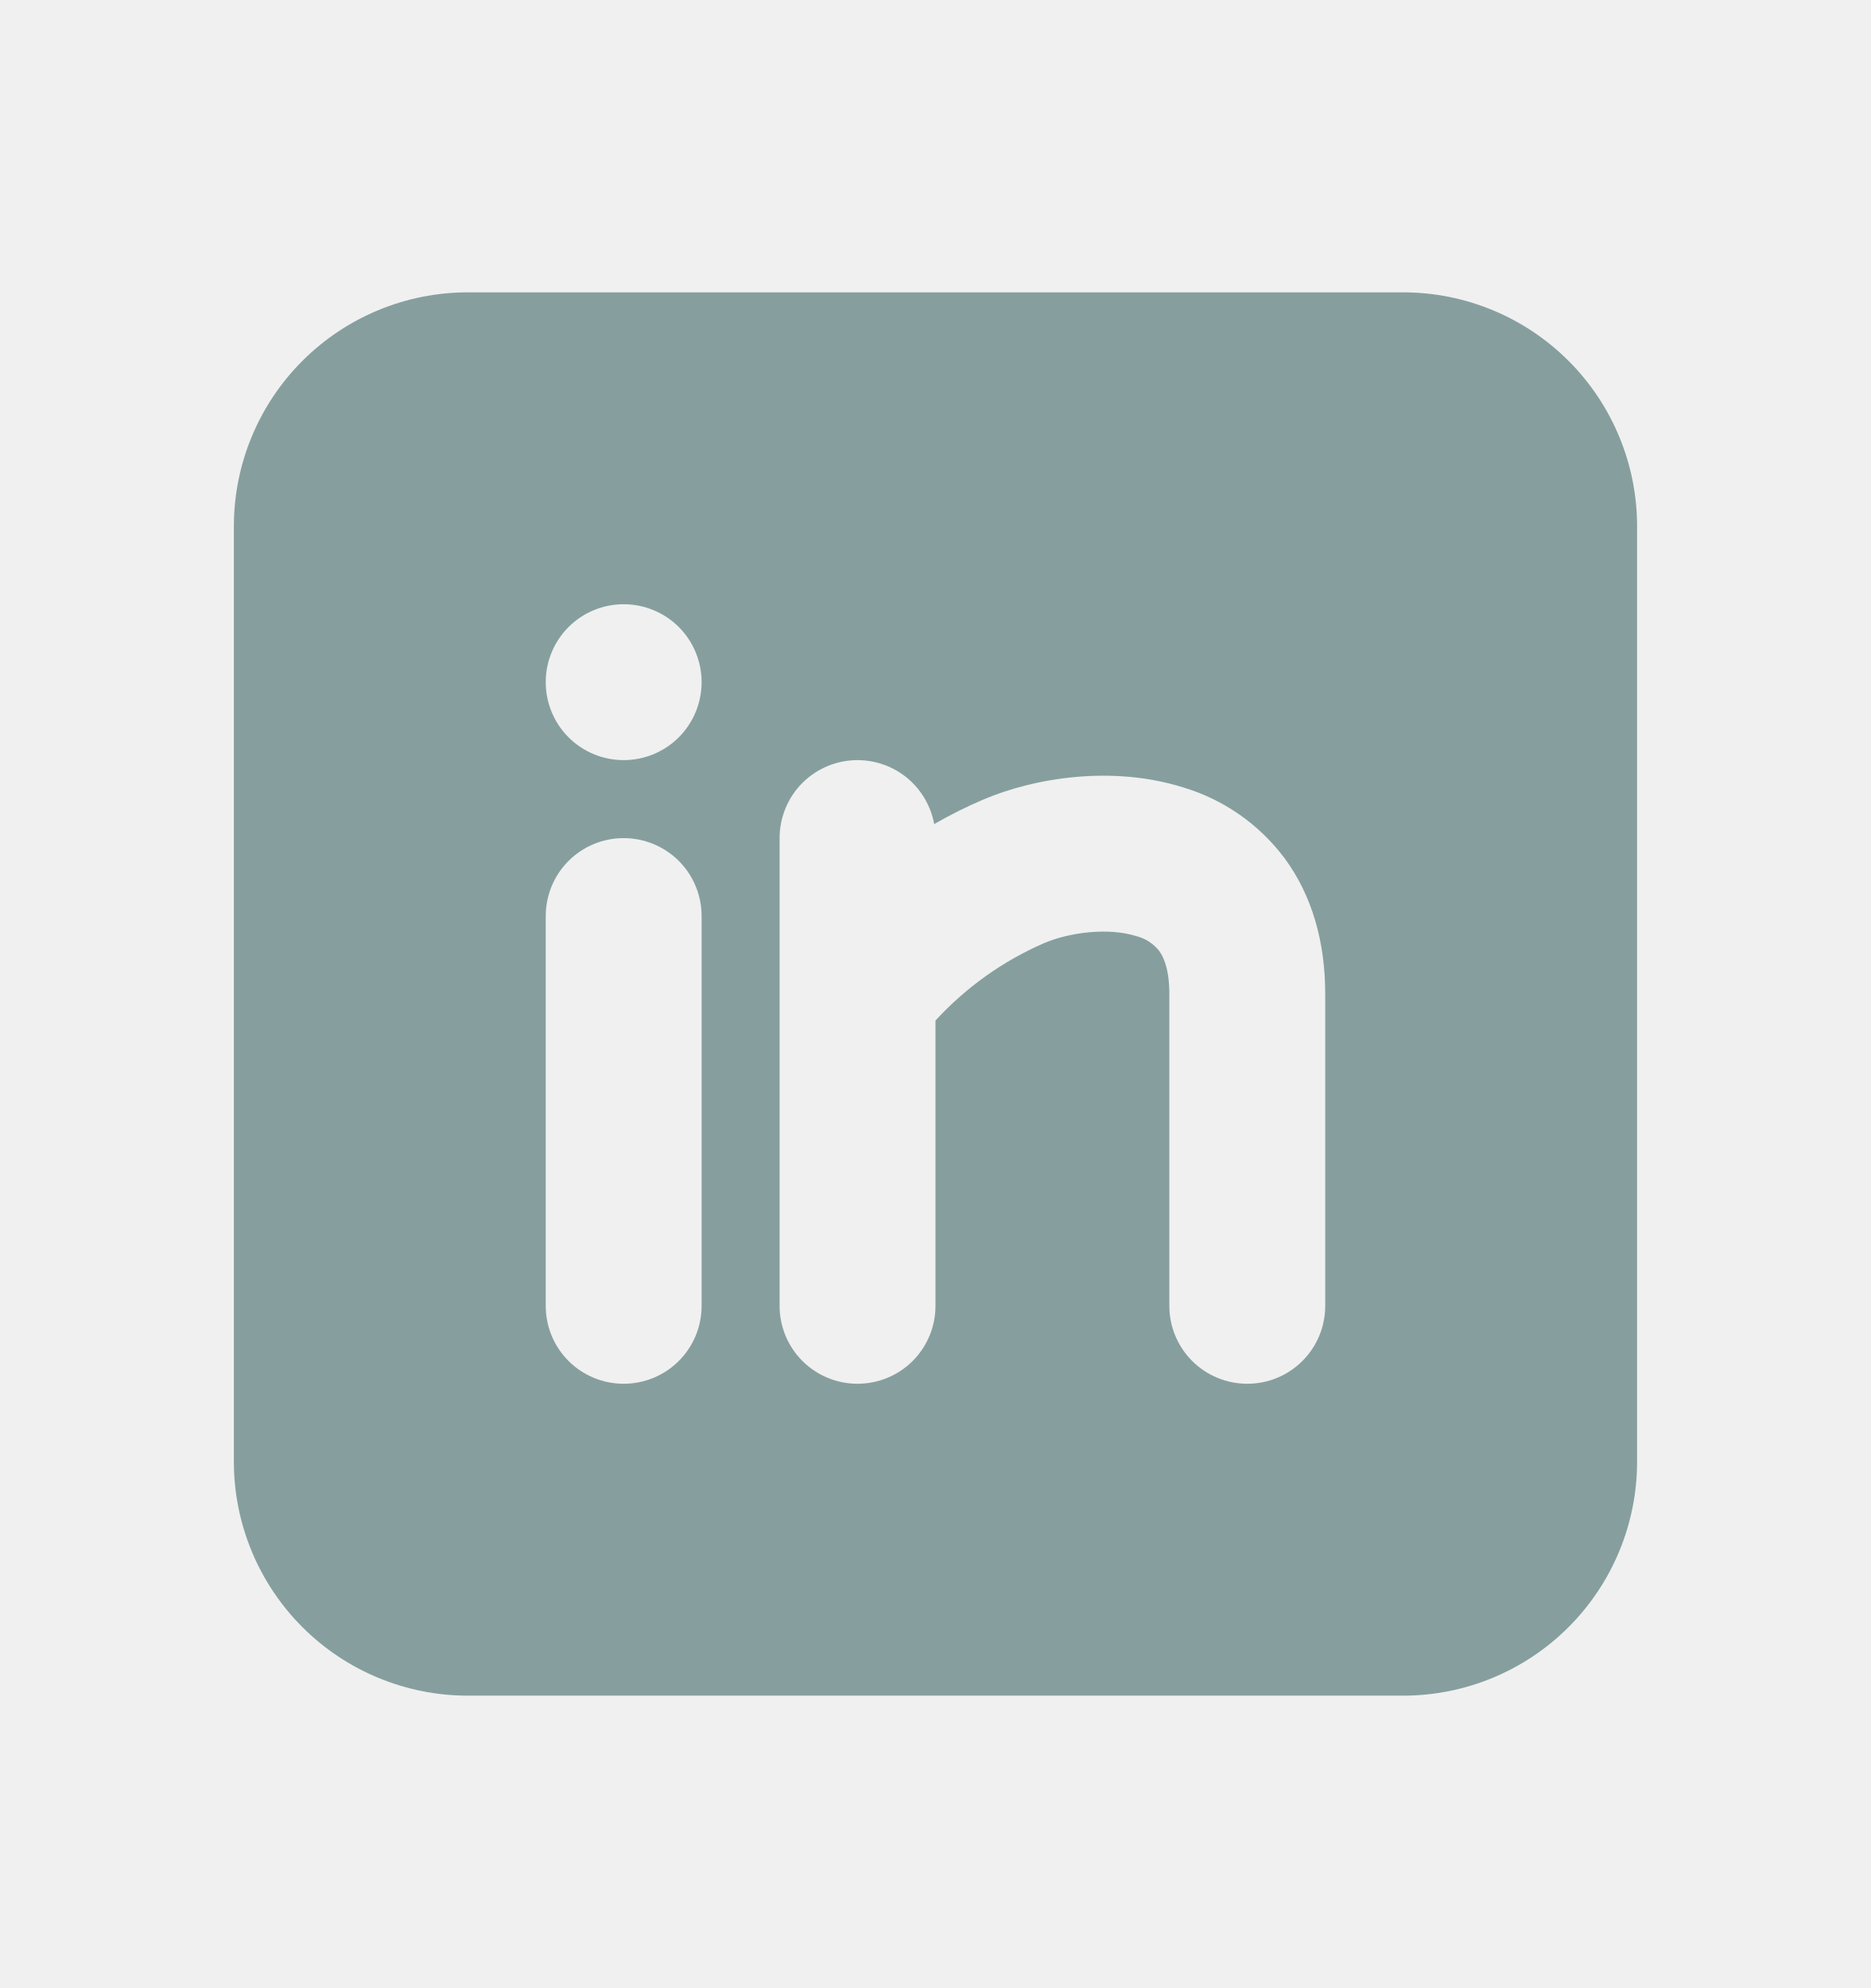
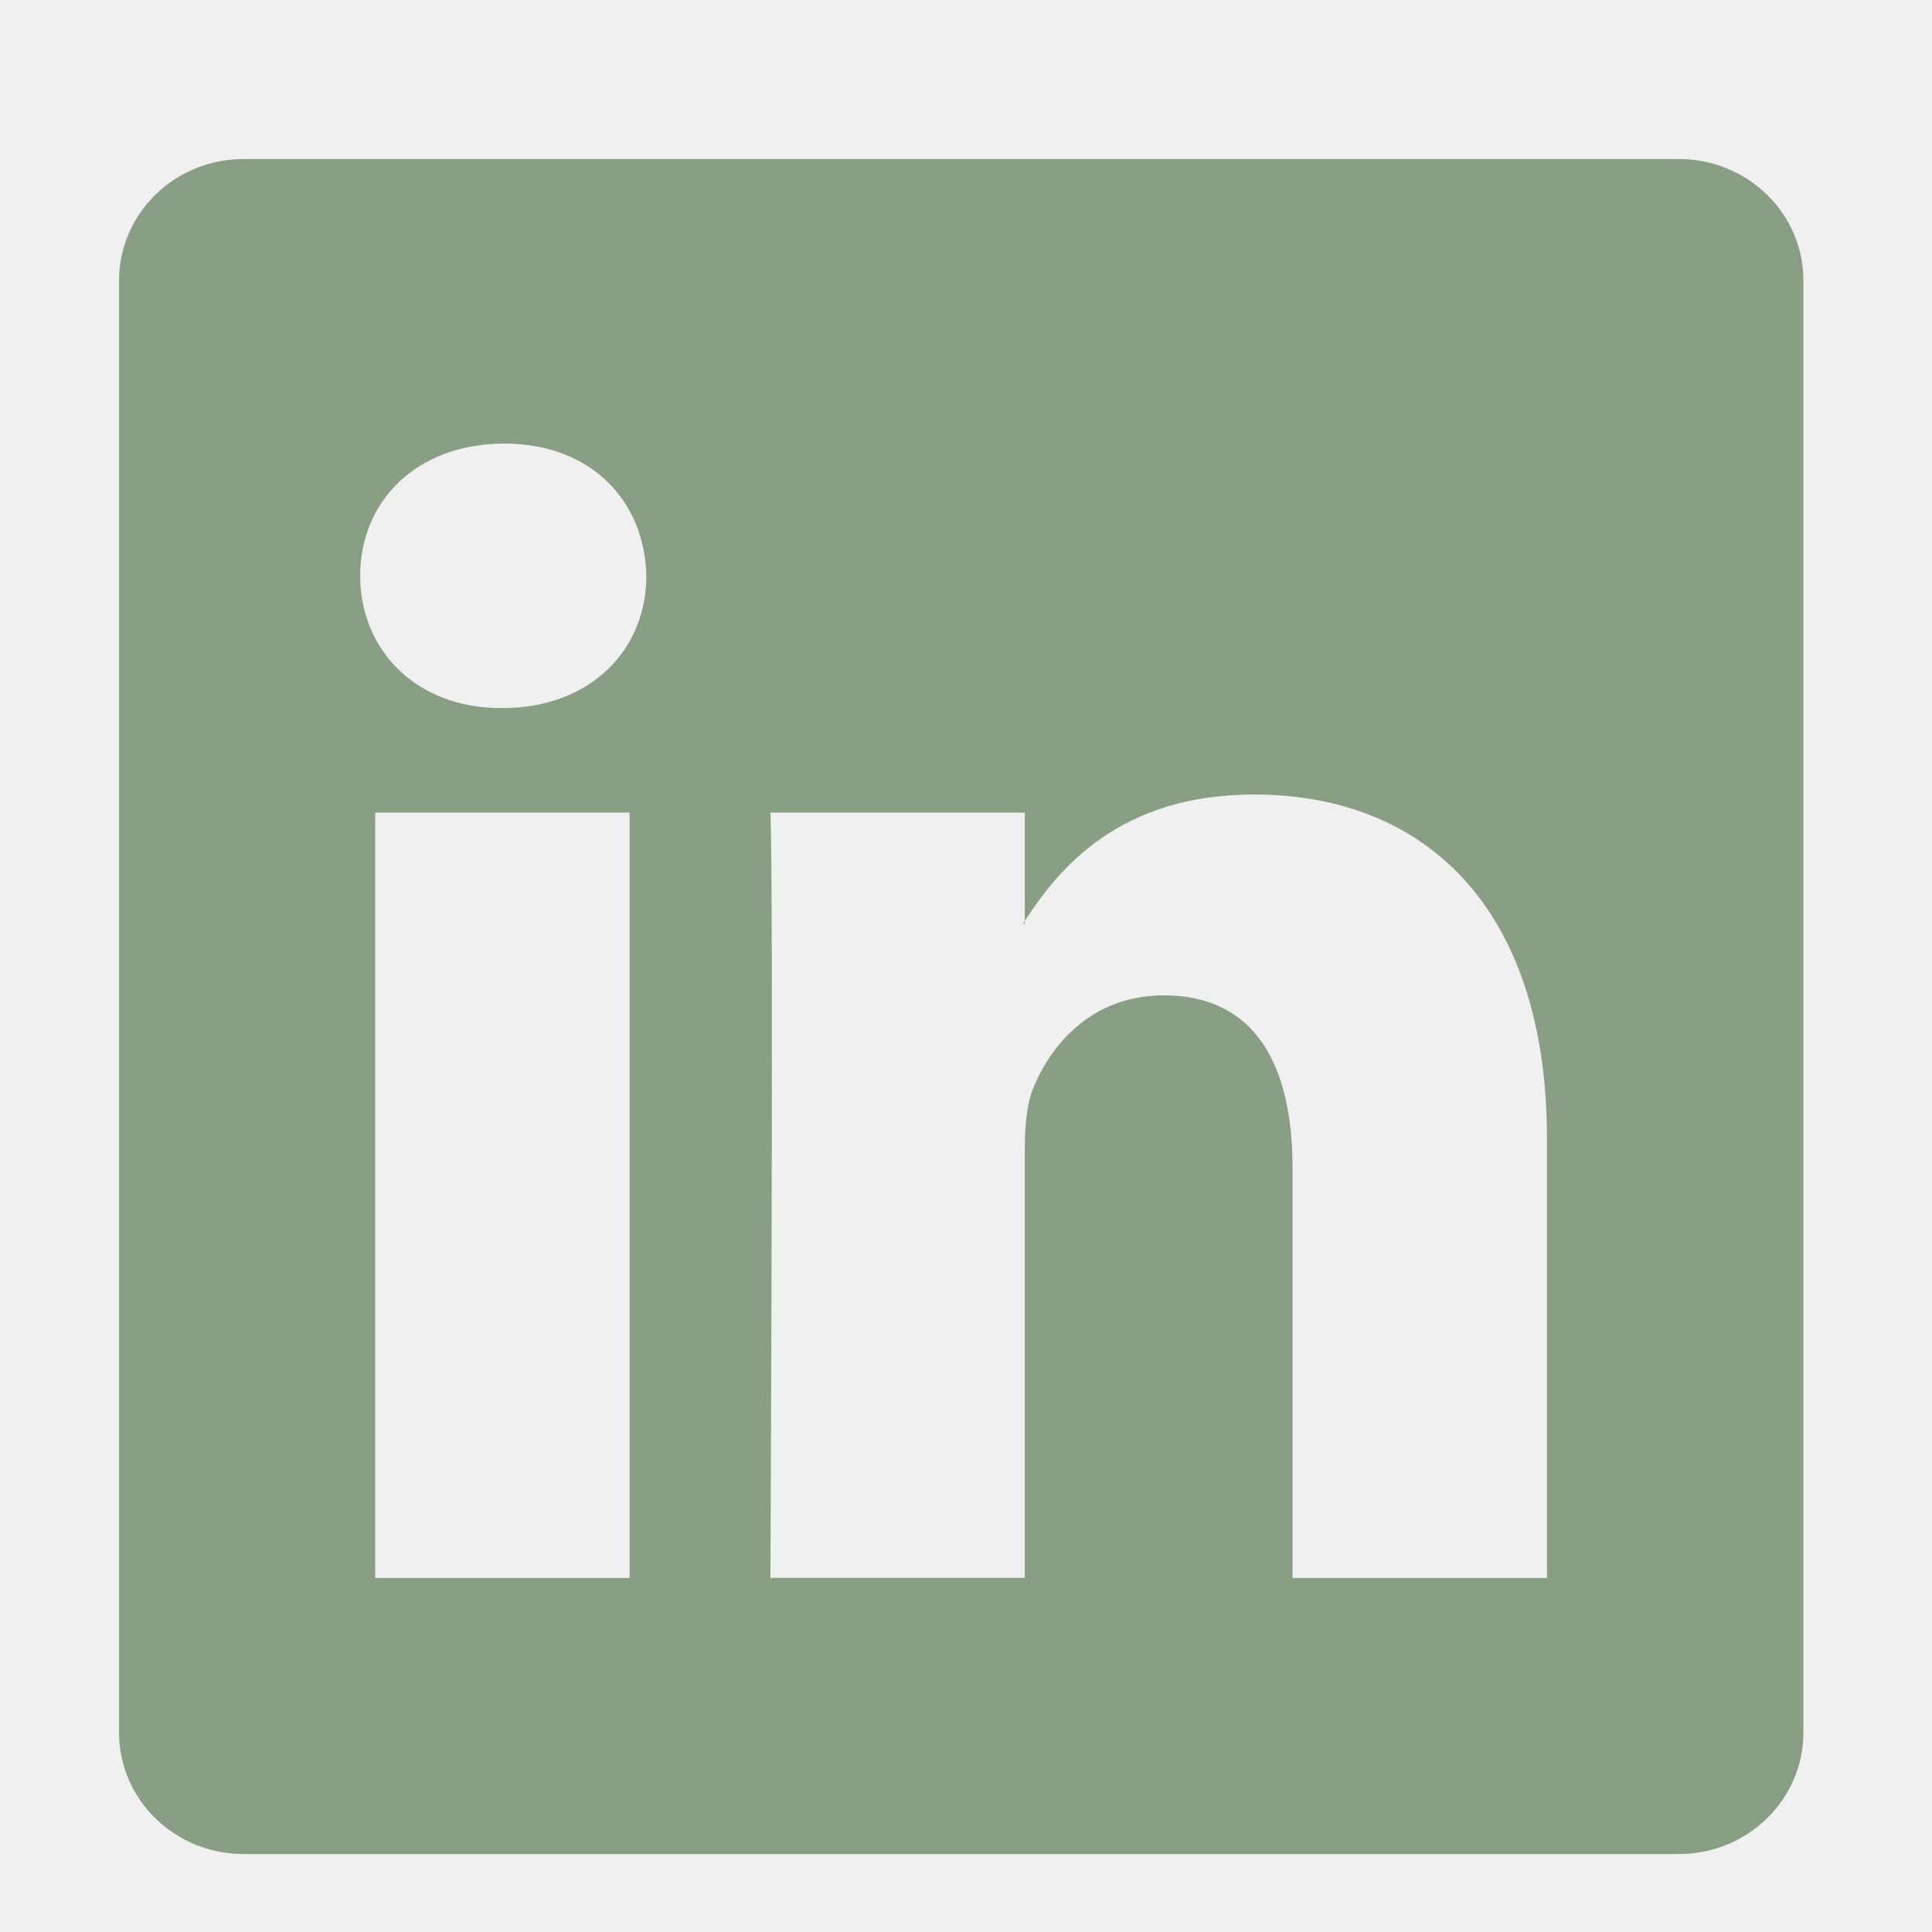
- <svg xmlns="http://www.w3.org/2000/svg" width="16" height="17" viewBox="0 0 16 17" fill="none">
-   <g clip-path="url(#clip0_7_22)">
-     <path fill-rule="evenodd" clip-rule="evenodd" d="M12 2.5C12.53 2.5 13.039 2.711 13.414 3.086C13.789 3.461 14 3.97 14 4.5V12.5C14 13.03 13.789 13.539 13.414 13.914C13.039 14.289 12.53 14.5 12 14.5H4C3.47 14.5 2.961 14.289 2.586 13.914C2.211 13.539 2 13.03 2 12.5V4.5C2 3.97 2.211 3.461 2.586 3.086C2.961 2.711 3.47 2.5 4 2.5H12ZM5.333 7.167C5.157 7.167 4.987 7.237 4.862 7.362C4.737 7.487 4.667 7.657 4.667 7.833V11.167C4.667 11.344 4.737 11.513 4.862 11.638C4.987 11.763 5.157 11.833 5.333 11.833C5.51 11.833 5.68 11.763 5.805 11.638C5.93 11.513 6 11.344 6 11.167V7.833C6 7.657 5.93 7.487 5.805 7.362C5.68 7.237 5.51 7.167 5.333 7.167ZM7.333 6.5C7.157 6.5 6.987 6.57 6.862 6.695C6.737 6.82 6.667 6.99 6.667 7.167V11.167C6.667 11.344 6.737 11.513 6.862 11.638C6.987 11.763 7.157 11.833 7.333 11.833C7.51 11.833 7.68 11.763 7.805 11.638C7.93 11.513 8 11.344 8 11.167V8.727C8.26 8.444 8.576 8.218 8.929 8.065C9.151 7.97 9.485 7.931 9.717 8.005C9.794 8.024 9.862 8.068 9.912 8.13C9.947 8.177 10 8.281 10 8.5V11.167C10 11.344 10.07 11.513 10.195 11.638C10.32 11.763 10.49 11.833 10.667 11.833C10.844 11.833 11.013 11.763 11.138 11.638C11.263 11.513 11.333 11.344 11.333 11.167V8.5C11.333 8.053 11.22 7.656 10.984 7.337C10.767 7.048 10.463 6.836 10.117 6.733C9.515 6.544 8.849 6.649 8.405 6.839C8.262 6.9 8.123 6.97 7.989 7.047C7.961 6.894 7.88 6.755 7.761 6.655C7.641 6.555 7.489 6.5 7.333 6.5ZM5.333 5.167C5.157 5.167 4.987 5.237 4.862 5.362C4.737 5.487 4.667 5.657 4.667 5.833C4.667 6.01 4.737 6.18 4.862 6.305C4.987 6.43 5.157 6.5 5.333 6.5C5.51 6.5 5.68 6.43 5.805 6.305C5.93 6.18 6 6.01 6 5.833C6 5.657 5.93 5.487 5.805 5.362C5.68 5.237 5.51 5.167 5.333 5.167Z" fill="#869F9E" />
+ <svg xmlns="http://www.w3.org/2000/svg" fill="hsl(111, 12%, 57%)" enable-background="new 0 0 56.693 56.693" height="56.693px" id="Layer_1" version="1.1" viewBox="0 0 56.693 56.693" width="56.693px" xml:space="preserve">
+   <g>
+     <path d="M30.071,27.101v-0.077c-0.016,0.026-0.033,0.052-0.05,0.077H30.071z" />
+     <path d="M49.265,4.667H7.145c-2.016,0-3.651,1.596-3.651,3.563v42.613c0,1.966,1.635,3.562,3.651,3.562h42.12   c2.019,0,3.654-1.597,3.654-3.562V8.23C52.919,6.262,51.283,4.667,49.265,4.667z M18.475,46.304h-7.465V23.845h7.465V46.304z    M14.743,20.777h-0.05c-2.504,0-4.124-1.725-4.124-3.88c0-2.203,1.67-3.88,4.223-3.88c2.554,0,4.125,1.677,4.175,3.88   C18.967,19.052,17.345,20.777,14.743,20.777z M45.394,46.304h-7.465V34.286c0-3.018-1.08-5.078-3.781-5.078   c-2.062,0-3.29,1.389-3.831,2.731c-0.197,0.479-0.245,1.149-0.245,1.821v12.543h-7.465c0,0,0.098-20.354,0-22.459h7.465v3.179   c0.992-1.53,2.766-3.709,6.729-3.709c4.911,0,8.594,3.211,8.594,10.11V46.304z" />
  </g>
-   <defs>
-     <clipPath id="clip0_7_22">
-       <rect width="16" height="16" fill="white" transform="translate(0 0.5)" />
-     </clipPath>
-   </defs>
</svg>
